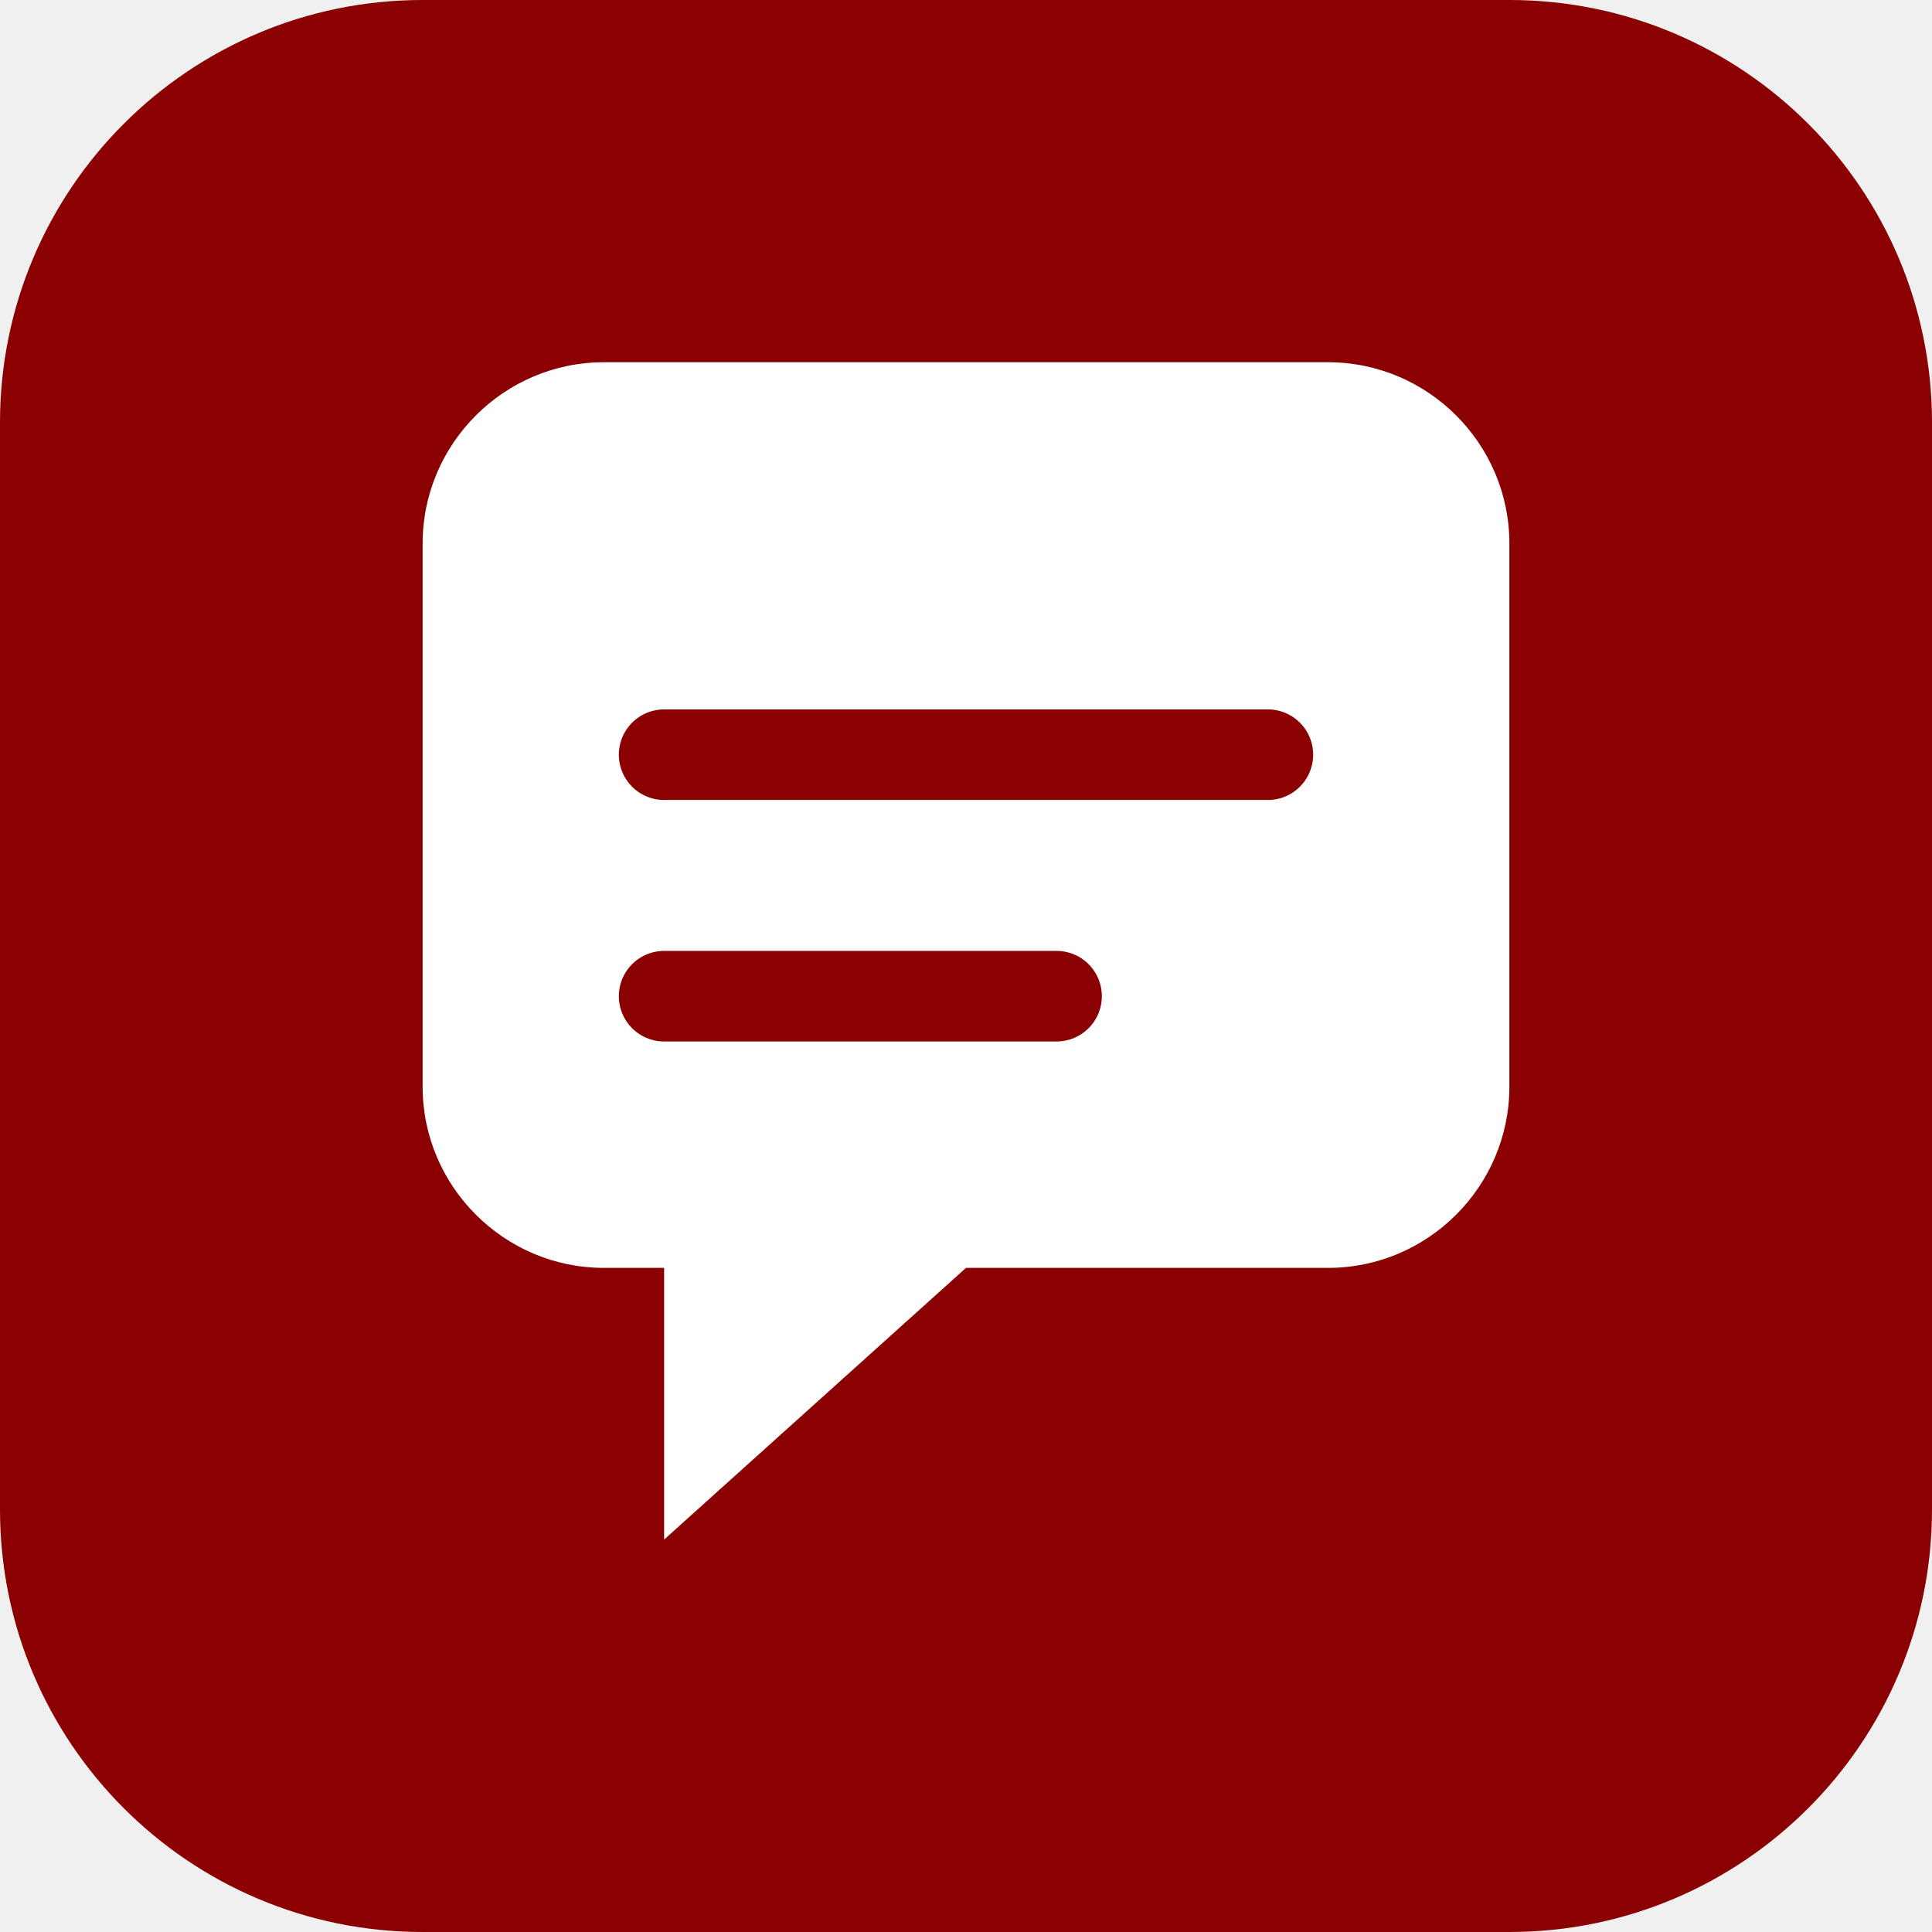
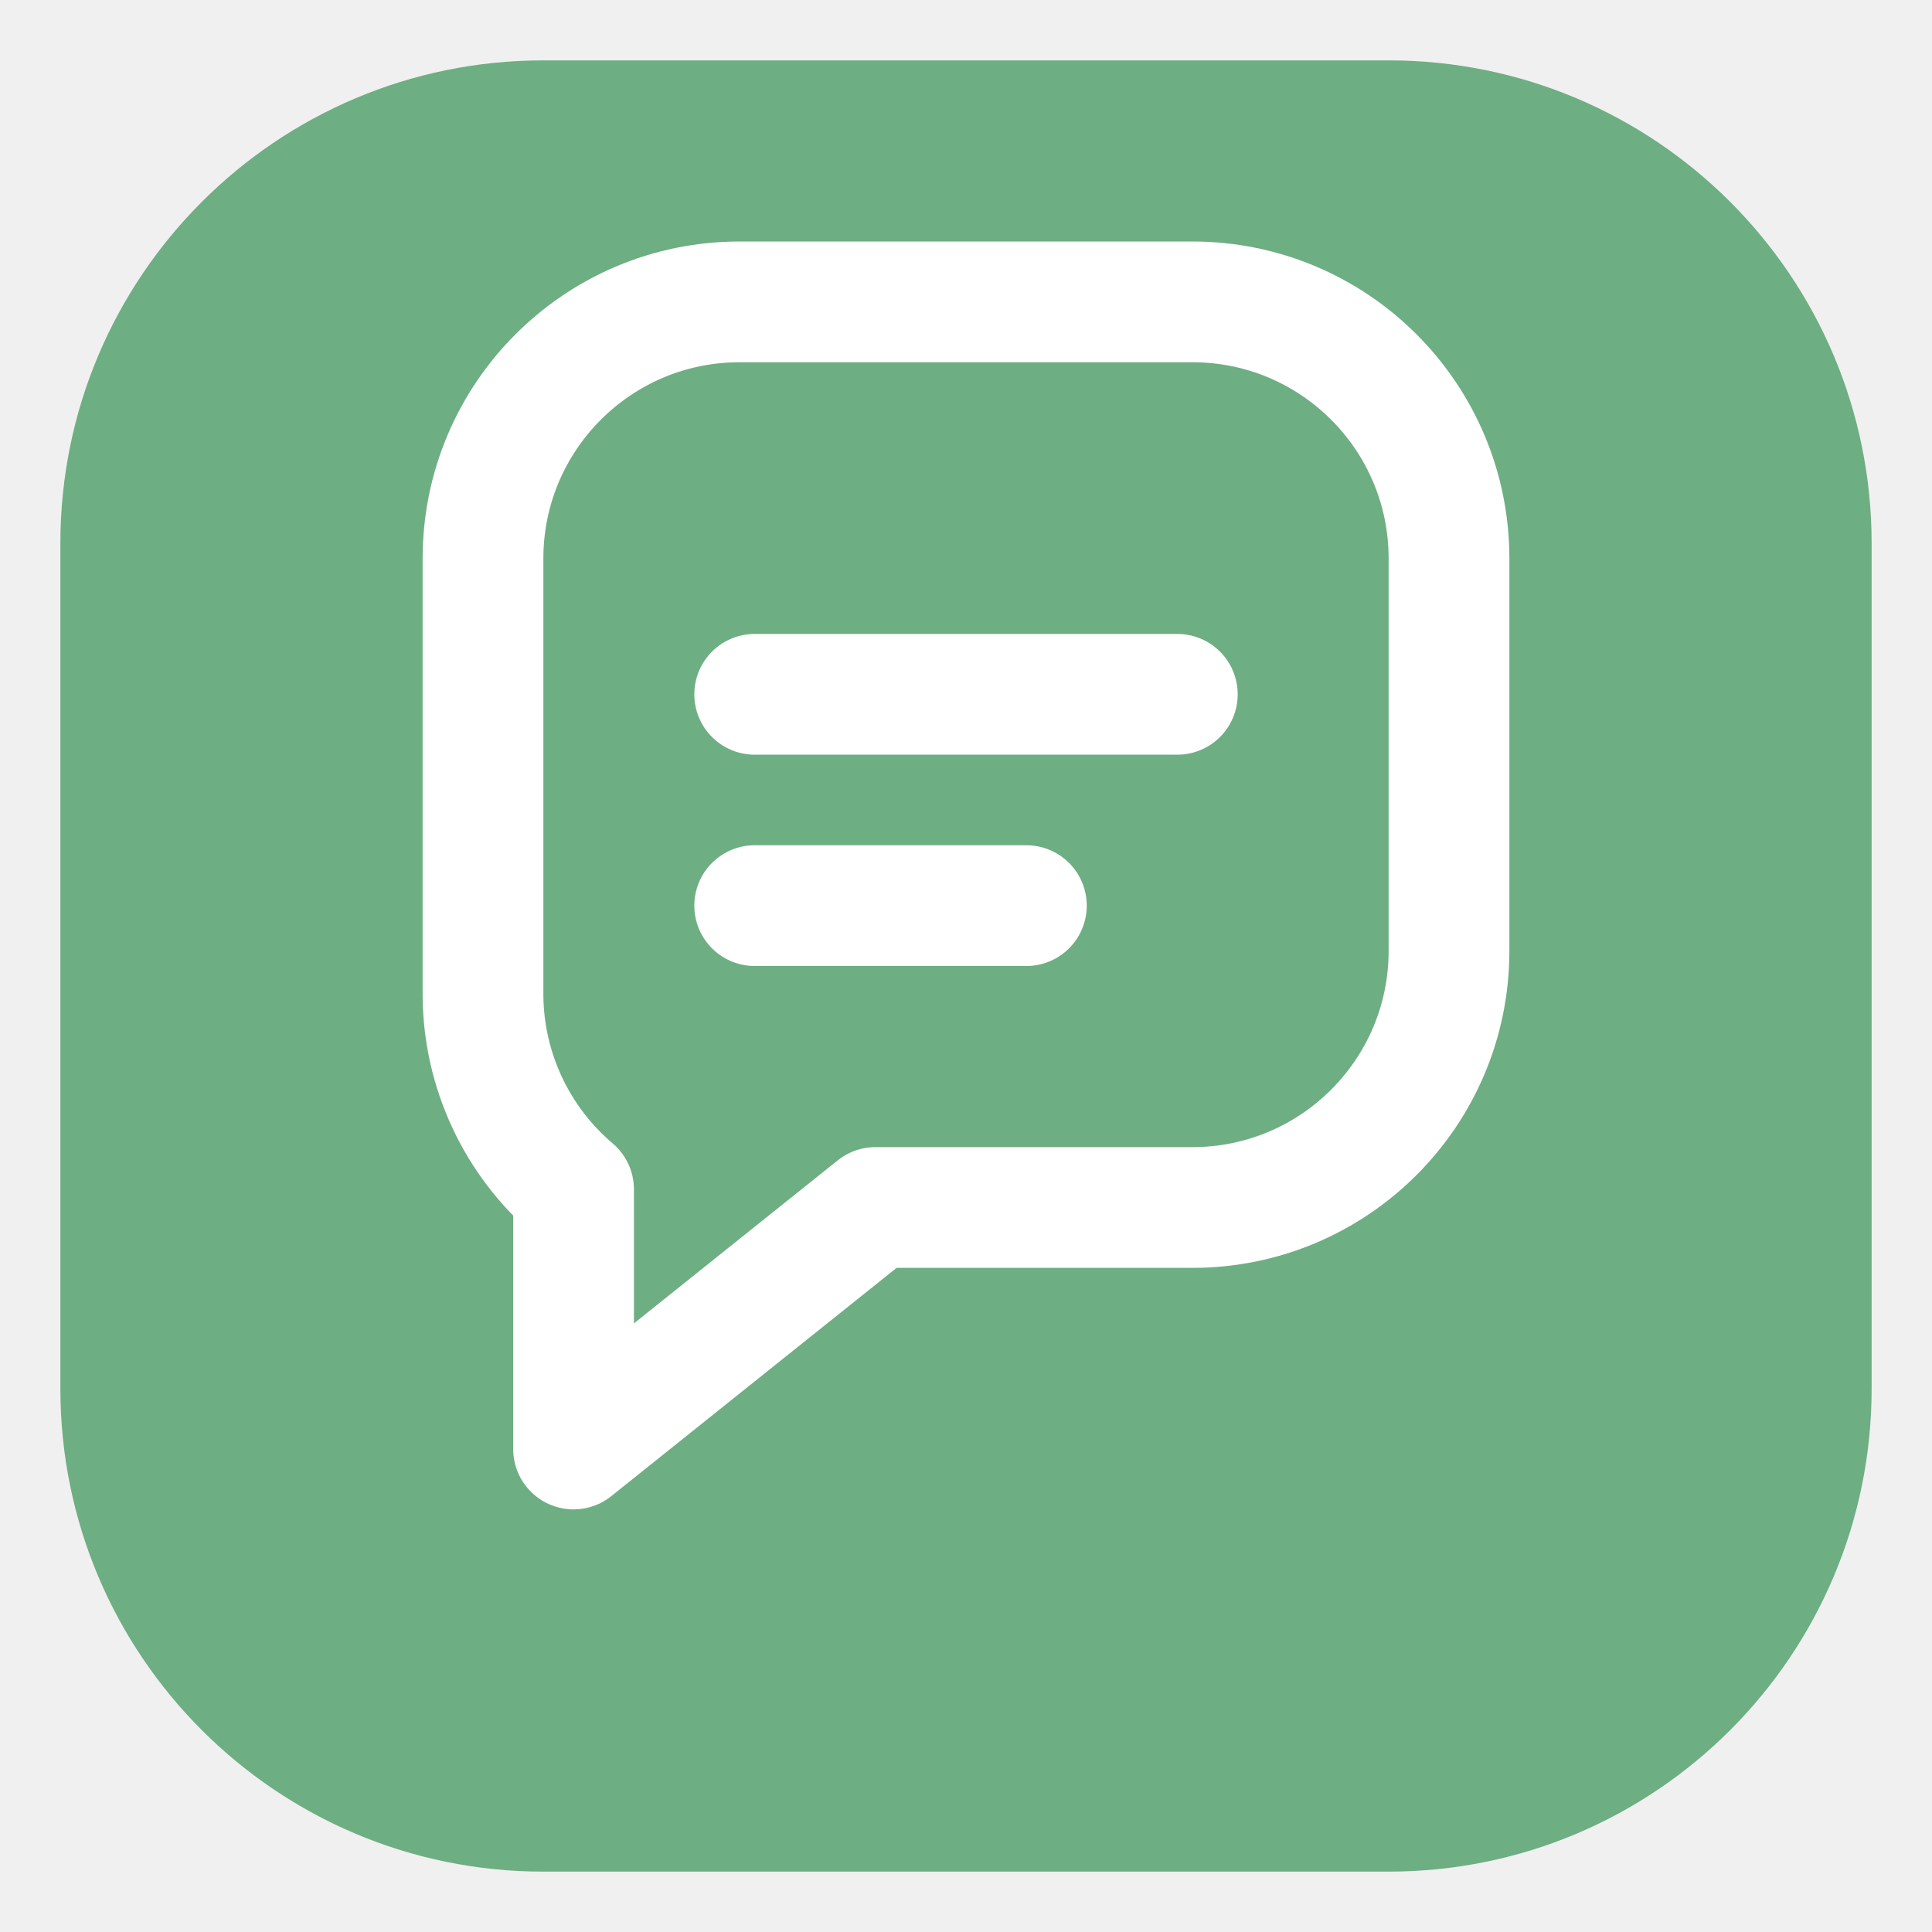
- <svg xmlns="http://www.w3.org/2000/svg" viewBox="0 0 64 64">
-   <rect width="64" height="64" rx="14" fill="#8B0000" />
-   <path d="M14 18c0-3.3 2.7-6 6-6h24c3.3 0 6 2.7 6 6v18c0 3.3-2.7 6-6 6H32l-10 9v-9h-2c-3.3 0-6-2.7-6-6V18z" fill="#fff" />
-   <path d="M22 25h20M22 33h13" stroke="#8B0000" stroke-width="3" stroke-linecap="round" />
+ <svg xmlns="http://www.w3.org/2000/svg" viewBox="0 0 64 64" role="img" aria-label="Chat">
+   <rect x="2" y="2" width="60" height="60" rx="16" fill="#6eae83" />
+   <path d="M16 18.5A8.5 8.5 0 0 1 24.5 10h15A8.5 8.5 0 0 1 48 18.5v13A8.5 8.5 0 0 1 39.5 40H29l-10 8v-8.6a8.5 8.5 0 0 1-3-6.4z" fill="none" stroke="#fff" stroke-width="4" stroke-linecap="round" stroke-linejoin="round" />
+   <path d="M25 23h14M25 30h9" fill="none" stroke="#fff" stroke-width="4" stroke-linecap="round" />
</svg>
